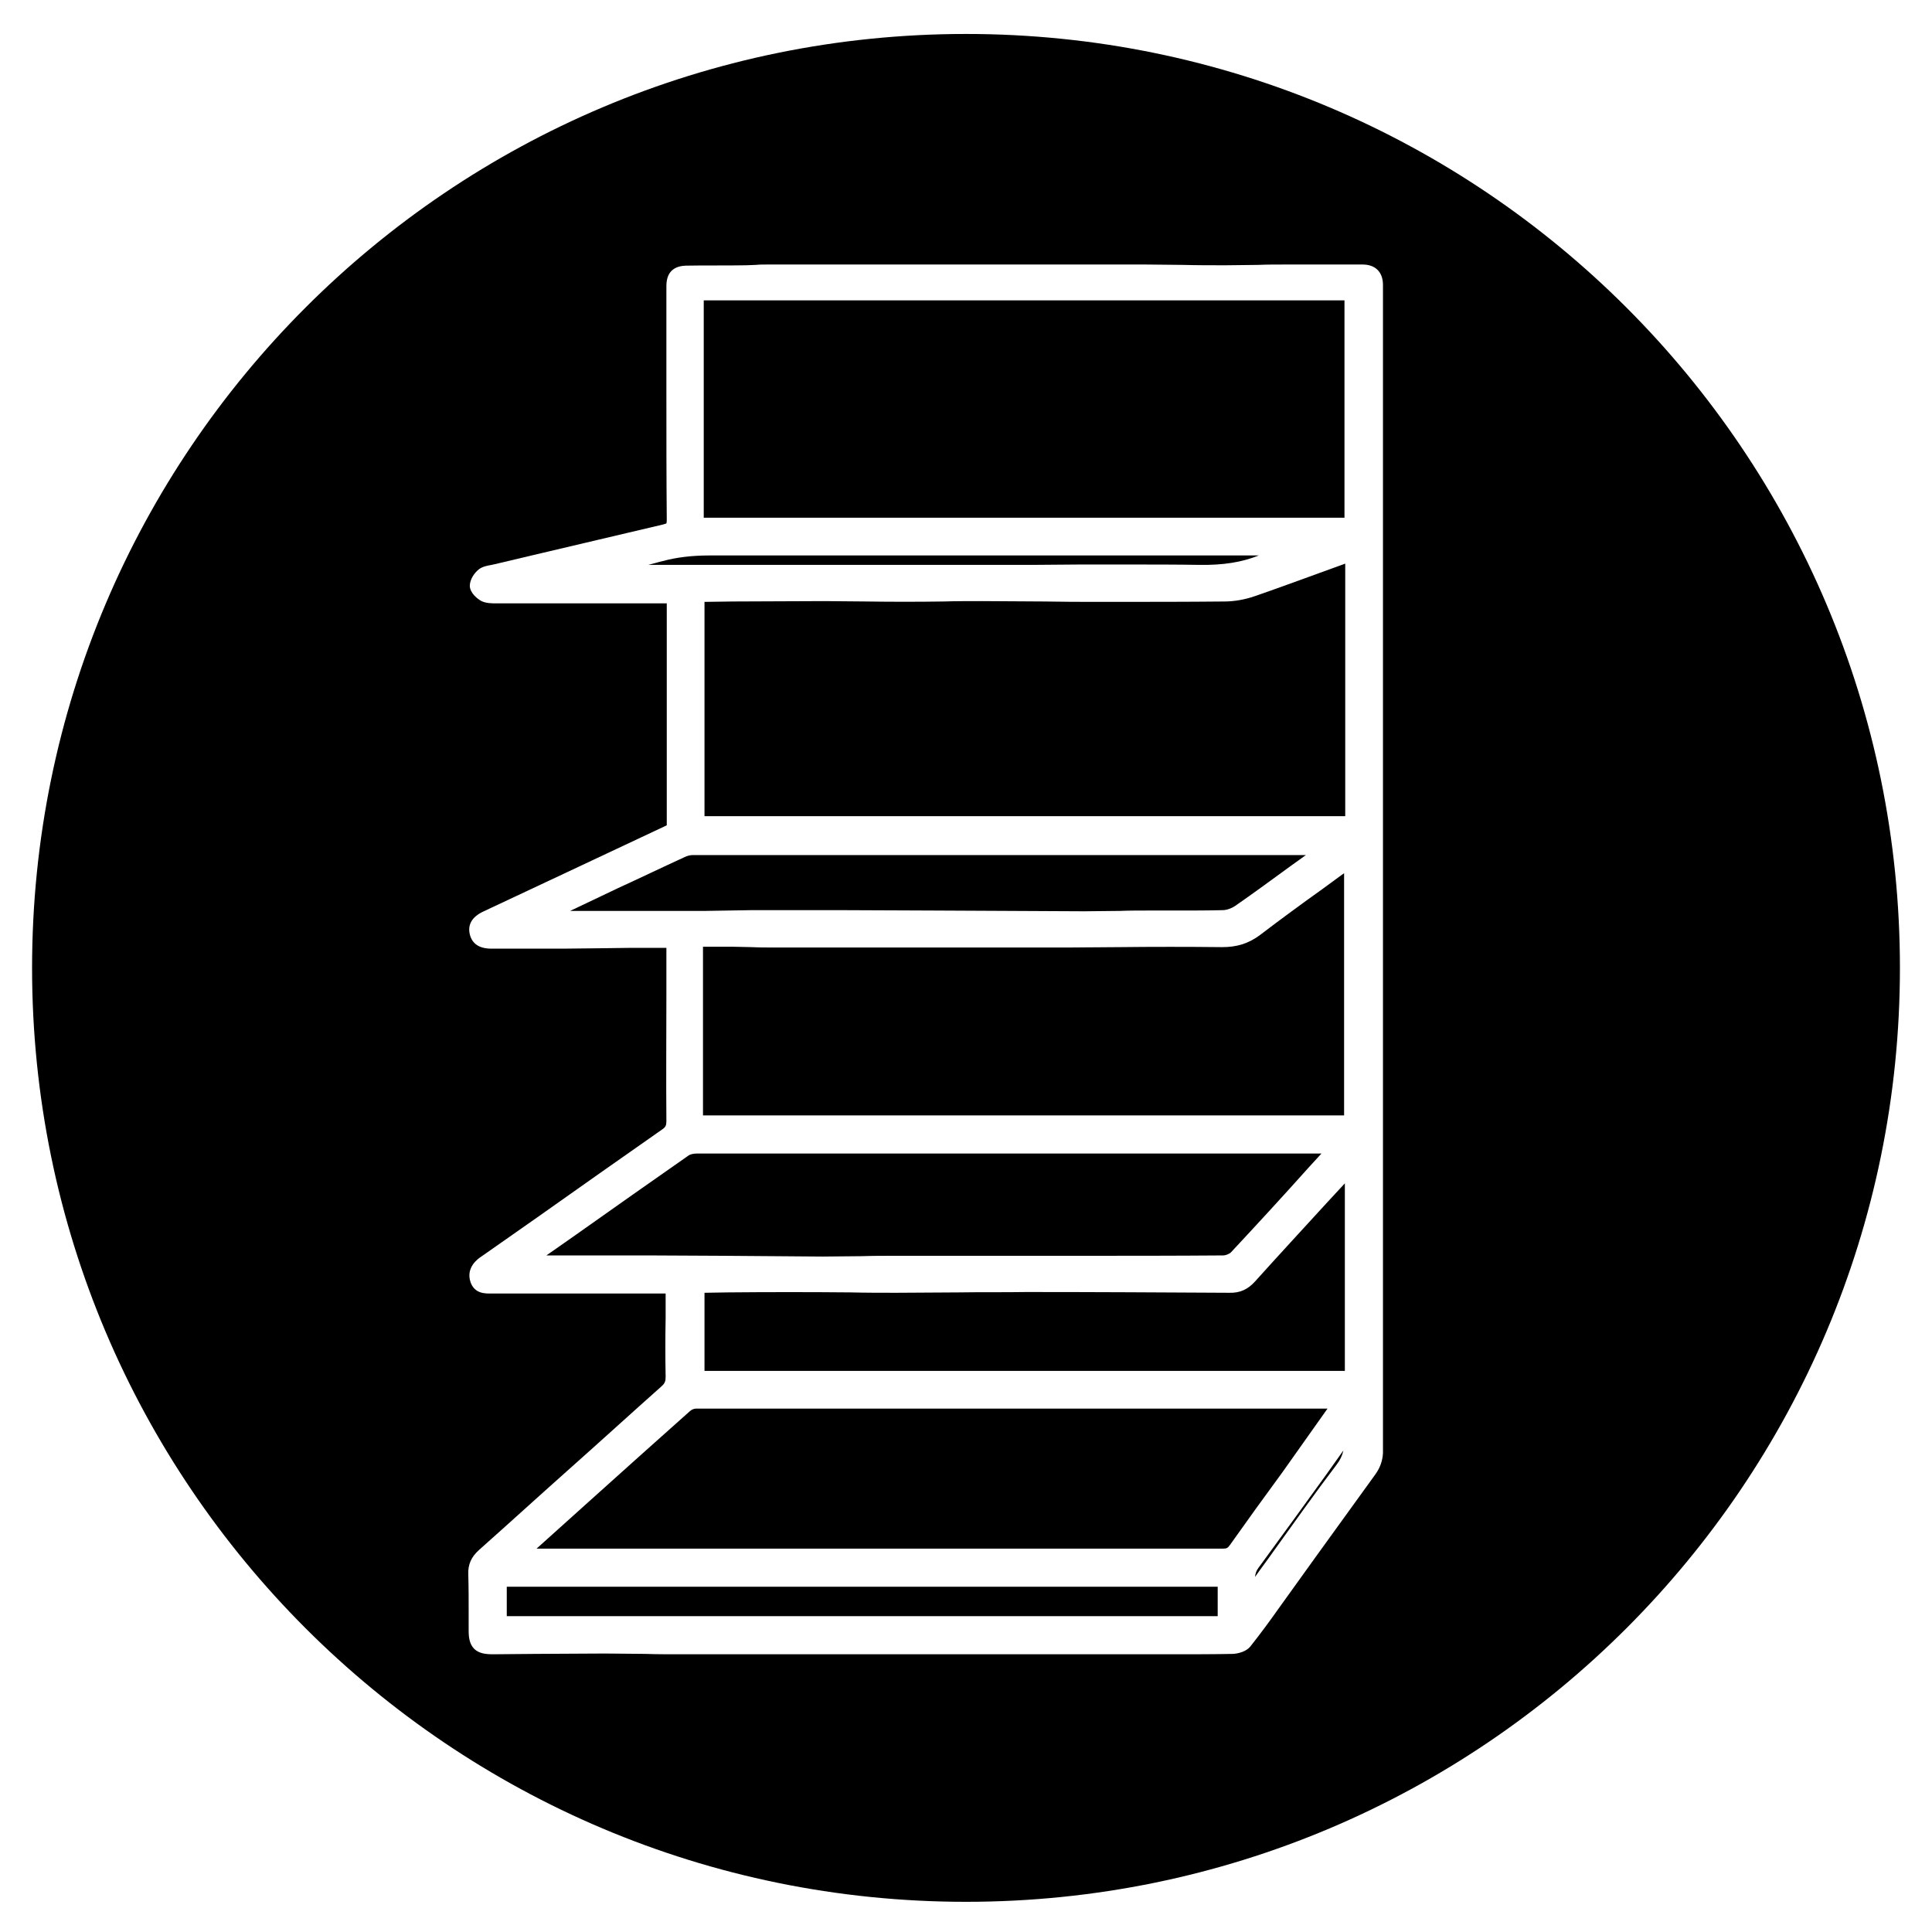
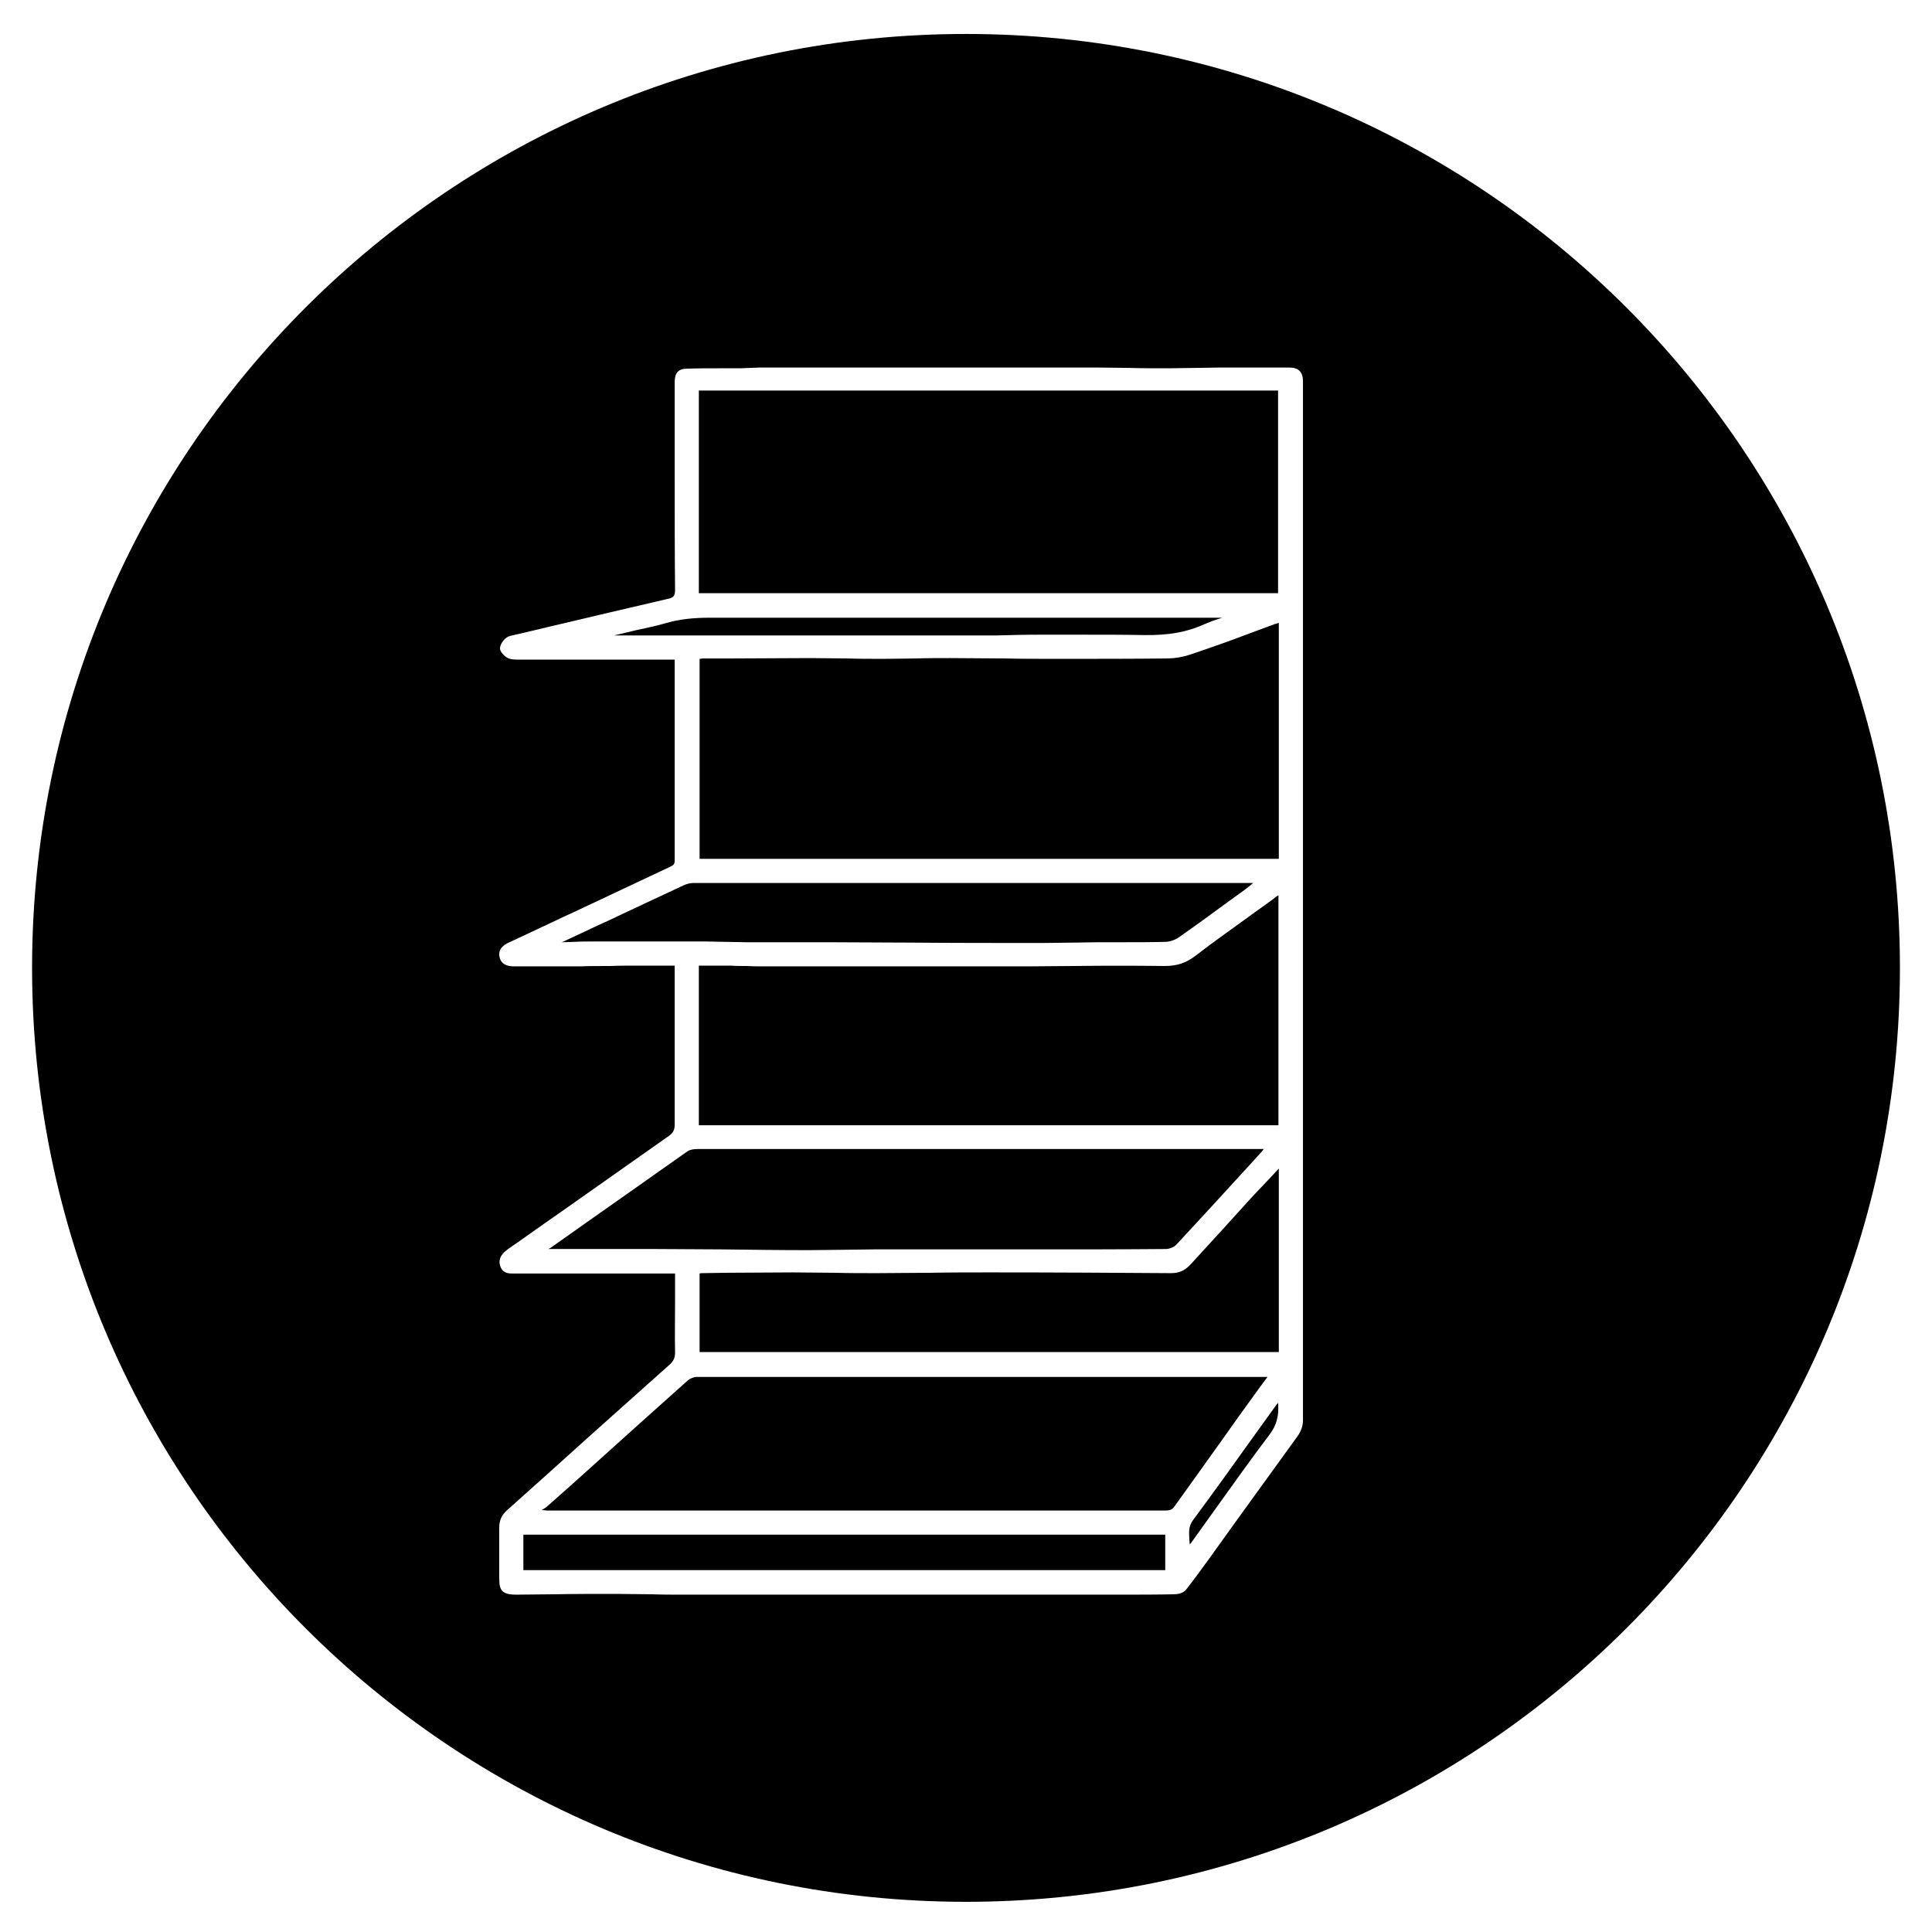
<svg xmlns="http://www.w3.org/2000/svg" version="1.1" id="Capa_1" x="0px" y="0px" viewBox="0 0 512 512" style="enable-background:new 0 0 512 512;" xml:space="preserve">
  <g>
-     <path d="M286.3,149.6c4.2,0,8.4,0,12.6,0c6.3,0,12.7,0,18.9,0.1c6.4,0.1,11.3-0.7,15.8-2.5l-27.3,0c-39.3,0-78.6,0-118,0   c0,0-0.1,0-0.1,0c-4.9,0-8.9,0.5-12.6,1.5c-1.3,0.3-2.5,0.7-3.8,1l101.7,0C277.9,149.7,282.1,149.6,286.3,149.6z" />
-     <path d="M199.1,241.2l7.6,0c2.5,0,5.1,0,7.6,0c2.9,0,5.8,0,8.7,0l24.1,0.1c13.4,0.1,26.8,0.1,40.2,0.2c3.2,0,6.4-0.1,9.5-0.1   c2.5-0.1,5-0.1,7.5-0.1c2.5,0,5.1,0,7.6,0c4.1,0,8.1,0,12.1-0.1c1.1,0,2.4-0.5,3.3-1.1c4.9-3.4,9.8-7,14.6-10.5l3.9-2.8   c0.1-0.1,0.2-0.1,0.3-0.2c-54.2,0-108.4,0-162.5,0c-0.7,0-1.5,0.2-2.3,0.6c-5.9,2.7-11.7,5.5-17.6,8.2l-8.4,4   c-1.4,0.7-2.8,1.3-4.2,2c1,0,2.1,0,3.1,0c10.9,0,21.9,0,32.8,0L199.1,241.2z" />
-     <path d="M323.9,251c-9.1-0.1-18.4-0.1-27.3,0c-4.5,0-9,0.1-13.5,0.1c-25.9,0-51.9,0-77.8,0c-2,0-4.1,0-6.1-0.1   c-1.6,0-3.1-0.1-4.7-0.1c-2.3,0-4.7,0-7.1,0h-1.1v44.7h169.9v-64.2l-5.6,4.1c-5.6,4-11.2,8.1-16.7,12.3   C330.8,250.1,327.7,251,323.9,251z" />
-     <polygon points="143.6,242.9 143.6,242.9 143.6,242.9  " />
-     <path d="M356.4,149.4l-6.6,2.4c-5.8,2.1-11.5,4.2-17.3,6.2c-2.6,0.9-5.4,1.4-8,1.4c-9.9,0.1-19.8,0.1-29.7,0.1l-3.9,0   c-4.7,0-9.3,0-14-0.1c-5.6,0-11.1-0.1-16.7-0.1c-3.4,0-6.8,0-10.2,0.1c-6.8,0.1-13.6,0.1-20.4,0c-3.7,0-7.5-0.1-11.1-0.1   c-8.1,0-16.2,0.1-24.2,0.1l-7.4,0.1c0,0-0.1,0-0.2,0v56.8h169.8V149.4z" />
-     <path d="M218,333c3.4,0,6.8-0.1,10.3-0.1c3-0.1,6-0.1,9-0.1c9.2,0,18.3,0,27.5,0l20.9,0c12.8,0,25.7,0,38.5-0.1   c0.6,0,1.6-0.4,2-0.8c7-7.5,13.9-15,20.7-22.6l3.3-3.6h-1.8c-54.6,0-109.1,0-163.7,0c-0.9,0-1.8,0.2-2.2,0.5   c-9.9,6.9-19.8,13.9-29.7,20.9l-8,5.6l7.1,0c2.8,0,5.5,0,8.3,0c3.9,0,7.7,0,11.6,0c6.6,0,13.3,0.1,19.9,0.1   C200.5,332.9,209.2,332.9,218,333z" />
-     <rect x="186.5" y="79.6" width="169.8" height="57.6" />
-     <rect x="134.3" y="420.5" width="188.4" height="7.8" />
-     <path d="M332.6,339.6c-1.9,2.1-4,3.1-6.9,3c-17.9-0.1-35.9-0.2-53.8-0.2c-5.9,0.1-11.8,0-17.7,0.1c-5.5,0-11.1,0.1-16.6,0.1   c-4.1,0-8.2,0-12.2-0.1c-10.8-0.1-21.6-0.1-32.5,0l-6.2,0.1v20.7h169.7v-49.7l-5,5.4C345.1,325.9,338.8,332.7,332.6,339.6z" />
-     <path d="M256,9C119.3,9,8.5,119.8,8.5,256.5S119.3,504,256,504s247.5-110.8,247.5-247.5S392.7,9,256,9z M364.5,390.7   c-5.3,7.3-10.6,14.7-15.9,22l-9.7,13.5c-2.4,3.4-4.9,6.8-7.6,10.2c-1.1,1.3-3.1,1.8-4.5,1.9c-5.3,0.1-10.6,0.1-15.9,0.1l-5.2,0   l-107.1,0c-2.2,0-4.5,0-6.8,0c-4.1,0-8.1,0-12.2,0c-2.8,0-5.7,0-8.5-0.1c-3.6,0-7.1-0.1-10.8-0.1c-6.1,0-12.3,0.1-18.4,0.1   l-11.2,0.1c-2,0-3.7-0.2-5-1.4c-1.3-1.3-1.5-3.1-1.5-4.9l0-4.5c0-3.5,0-7-0.1-10.4c-0.1-2.6,0.8-4.6,2.8-6.4   c8.1-7.2,16.1-14.5,24.2-21.7c8.1-7.2,16.1-14.5,24.2-21.7c0.9-0.8,1.1-1.4,1.1-2.5c-0.1-5.2-0.1-10.4,0-15.6l0-6.5H168   c-12.4,0-24.8,0-37.2,0l-0.6,0c-1.6,0-4.4,0.1-5.5-3c-1.3-3.9,1.9-6.2,3-6.9l14.7-10.3c11-7.8,22.1-15.6,33.1-23.3   c0.9-0.6,1.1-1.1,1.1-2.2c-0.1-11.3,0-22.6,0-34v-11.9l-1.9,0c-2.8,0-5.5,0-8.2,0l-7.6,0.1c-3.1,0-6.2,0.1-9.3,0.1l-8,0   c-3.8,0-7.5,0-11.3,0c0,0,0,0-0.1,0c-3.2,0-5.1-1.3-5.7-3.8c-0.6-2.6,0.6-4.6,3.5-6l21.3-10c8.9-4.2,17.9-8.4,26.8-12.6   c0.5-0.2,0.6-0.3,0.6-0.3c0-15.7,0-31.1,0-46.5v-12.3h-8.8c-12.1,0-24.1,0-36.2,0c-1.4,0-2.8,0-4.1-0.6c-1.1-0.6-3-2.1-3.1-4   c0-1.8,1.3-3.6,2.5-4.5c1-0.7,2.2-0.9,3.3-1.1c0.3-0.1,0.6-0.1,0.9-0.2l9.7-2.3c11.6-2.7,23.2-5.5,34.8-8.2   c0.8-0.2,0.9-0.3,0.9-0.3c0,0,0.1-0.2,0.1-1c-0.1-11.3-0.1-22.6-0.1-33.9l0-10.7l0-4.7c0-4.2,0-8.4,0-12.6c0-4.4,2.8-5.3,5.1-5.4   c5.3-0.1,10.6,0,16-0.1c0.9,0,1.8-0.1,2.6-0.1c1-0.1,2-0.1,3.1-0.1l85.1,0c5,0,10.1,0,15.1,0c3.3,0,6.6,0.1,9.8,0.1   c3.8,0.1,7.6,0.1,11.4,0.1c2.9,0,5.8-0.1,8.6-0.1c2.4-0.1,4.7-0.1,7.1-0.1c6.9,0,13.7,0,20.6,0c3.4,0,5.4,2,5.4,5.4   c0,19.6,0,39.2,0,58.8l0,205c0,15.3,0,30.5,0,45.8C366.4,387,365.8,388.9,364.5,390.7z" />
-     <path d="M351.8,373.3c-55.8,0-111.6,0-167.4,0c-0.5,0-1.2,0.3-1.6,0.7c-9.3,8.3-18.5,16.5-27.7,24.8l-12.9,11.6l40.3,0   c47.2,0,94.5,0,141.7,0c0.9,0,1.2-0.2,1.7-0.9c4.6-6.5,9.3-13,14-19.4L351.8,373.3z" />
-     <path d="M333.5,415.5c-0.6,0.8-0.8,1.5-0.9,2.4c1.6-2.3,3.3-4.5,4.9-6.8c5.4-7.5,10.9-15.3,16.6-22.8c1-1.3,1.6-2.5,1.9-3.9   l-4.4,6.2C345.6,398.9,339.6,407.2,333.5,415.5z" />
+     <path d="M275.3,168.2c3.7,0,7.5,0,11.3,0c5.6,0,11.2,0,16.7,0.1c6.3,0.1,11.3-0.8,15.7-2.8c1.4-0.6,2.9-1.2,4.3-1.6   c0.2-0.1,0.5-0.2,0.7-0.2l-30.3,0c-34.6,0-70.3,0-105.5,0c-4.5,0-8.2,0.4-11.6,1.4c-1.7,0.5-3.5,0.9-5.2,1.3   c-0.9,0.2-1.8,0.4-2.8,0.6c-1.8,0.4-3.6,0.9-5.5,1.3l-0.3,0.1l101.1,0C267.8,168.3,271.5,168.2,275.3,168.2z" />
+     <rect x="185.2" y="103.5" width="153.5" height="53.7" />
+     <path d="M197.6,249.7l6.6,0c2.2,0,4.4,0,6.6,0c2.7,0,5.3,0,8,0c7.5,0,14.9,0.1,22.4,0.1c11.6,0.1,23.3,0.1,34.9,0.1   c2.9,0,5.7-0.1,8.5-0.1c2.2,0,4.4-0.1,6.6-0.1c2.3,0,4.5,0,6.8,0c3.5,0,7.2,0,10.8-0.1c1.2,0,2.6-0.5,3.6-1.2   c4.3-3,8.7-6.2,12.9-9.3l3.6-2.6c0.8-0.6,1.7-1.2,2.6-2l0.6-0.5c-0.1,0-0.2,0-0.3,0h-1.8c-48.7,0-97.5,0-146.2,0   c-0.8,0-1.7,0.2-2.6,0.6c-5.2,2.4-10.4,4.9-15.6,7.3c-2.5,1.2-5,2.4-7.5,3.5c-2.3,1.1-4.5,2.1-6.8,3.2l-2.4,1.1c0.1,0,0.1,0,0.2,0   c1.1,0,2.1-0.1,3.1-0.1c1.8-0.1,3.6-0.1,5.4-0.1c9.8,0,19.5,0,29.3,0L197.6,249.7z" />
+     <path d="M338.7,237.3L338.7,237.3c-0.5,0.3-0.9,0.6-1.2,0.9c-1.9,1.4-3.8,2.7-5.7,4.1c-4.9,3.6-10.1,7.2-15,11   c-2.5,1.9-4.9,2.7-8.1,2.7c-8.1-0.1-16.3-0.1-24.2,0c-4,0-8.1,0.1-12.1,0.1c-23.1,0-46.1,0-69.2,0c-1.8,0-3.6,0-5.4-0.1   c-1.4,0-2.8,0-4.1-0.1c-2.1,0-4.1,0-6.2,0l-2.3,0v42.3h153.6V237.3z" />
+     <path d="M331.3,167.8c-5,1.9-10.3,3.8-15.4,5.5c-2.2,0.8-4.6,1.2-6.8,1.2c-8.9,0.1-17.9,0.1-26.6,0.1l-3.4,0c-4.2,0-8.4,0-12.5-0.1   c-4.9,0-9.8-0.1-14.8-0.1c-3,0-6.1,0-9,0.1c-2.9,0-5.8,0.1-8.6,0.1c0,0-0.1,0-0.1,0c-3.1,0-6.3,0-9.4-0.1c-3.3,0-6.6-0.1-9.9-0.1   c-7,0-14.1,0.1-20.9,0.1l-7.2,0c-0.4,0-0.7,0-1.1,0.1l-0.2,0v53h153.5v-62.5c0,0,0,0-0.1,0c-0.4,0.1-0.7,0.2-1,0.3   C335.6,166.2,333.5,167,331.3,167.8z" />
+     <path d="M338.4,372.1c-2.1,2.9-4.1,5.7-6.2,8.6c-5.2,7.3-10.6,14.8-16,22.1c-1.3,1.7-1.1,3.4-1,5.3c0,0.4,0.1,0.8,0.1,1.2   c0.3-0.3,0.5-0.6,0.7-0.9c1.9-2.7,3.9-5.4,5.8-8.1c4.8-6.7,9.7-13.6,14.7-20.2c1.8-2.4,2.5-4.9,2.2-8.4   C338.7,371.8,338.6,371.9,338.4,372.1z" />
+     <path d="M214.5,331.3c3.1,0,6.2-0.1,9.2-0.1c2.6,0,5.3-0.1,7.9-0.1c8.3,0,16.5,0,24.8,0l18.2,0c11.3,0,22.9,0,34.4-0.1   c0.9,0,2.1-0.5,2.7-1.1c6.1-6.6,12.3-13.3,18.3-19.9l4.2-4.6c0.2-0.2,0.4-0.5,0.7-0.9c0,0,0,0,0,0h-18.9c-43.7,0-87.4,0-131.1,0   c-1.1,0-2.1,0.2-2.7,0.6c-8.8,6.2-17.7,12.5-26.4,18.6l-9.9,7c-0.2,0.1-0.4,0.2-0.6,0.3l9.7,0c2.7,0,5.4,0,8.1,0   c3.5,0,6.9,0,10.4,0c5.9,0,11.9,0.1,17.8,0.1C199,331.2,206.7,331.3,214.5,331.3z" />
+     <path d="M256,9C119.3,9,8.5,119.8,8.5,256.5S119.3,504,256,504s247.5-110.8,247.5-247.5S392.7,9,256,9z M343.8,380.7   c-4.8,6.6-9.7,13.4-14.4,19.9c-2.6,3.6-5.1,7.1-7.7,10.7l-0.7,1c-2.2,3-4.4,6.1-6.7,9c-0.6,0.8-2,1.2-3.1,1.2   c-4.7,0.1-9.5,0.1-14.1,0.1l-4.6,0l-95.5,0c-2.1,0-4.1,0-6.2,0c-3.5,0-6.9,0-10.4,0c-2.5,0-5.1,0-7.6-0.1c-3.1,0-6.4-0.1-9.6-0.1   c-5.5,0-10.9,0-16.4,0.1c-3.3,0-6.6,0.1-10,0.1c-1.9,0-2.9-0.3-3.6-0.9c-0.7-0.7-0.9-1.7-0.9-3.5c0-1.3,0-2.7,0-4c0-3,0-6.2,0-9.3   c0-1.9,0.6-3.4,2.1-4.7c7.2-6.4,14.4-12.9,21.6-19.4c7.2-6.4,14.3-12.8,21.5-19.2c1-0.9,1.4-1.8,1.4-3.2c-0.1-4.6,0-9.3,0-13.9   c0-1.7,0-3.4,0-5.1v-1.9H168c-10.4,0-20.7,0-31.1,0c-0.2,0-0.4,0-0.6,0c-1.3,0-3,0.1-3.7-1.9c-0.8-2.3,0.8-3.7,2.2-4.7   c4.5-3.1,8.9-6.3,13.4-9.4c9.7-6.8,19.4-13.7,29.1-20.5c1.1-0.8,1.5-1.6,1.5-3c0-10.3,0-20.8,0-30.9l0-11.2l-2.9,0   c-2.5,0-4.9,0-7.4,0c-2.3,0-4.5,0-6.8,0.1c-2.7,0-5.5,0-8.2,0.1c-2.4,0-4.8,0-7.2,0c-3.3,0-6.6,0-10,0c-1.5,0-3.4-0.3-3.9-2.4   c-0.5-2.2,1.1-3.3,2.4-3.9c6.3-2.9,12.5-5.9,18.8-8.8c8-3.8,16-7.5,24-11.3c0.9-0.4,1.2-0.7,1.2-1.7c0-13.3,0-26.7,0-40l0-12.4   c0-0.2,0-0.4,0-0.6c0,0,0-0.1,0-0.2l-9.5,0c-10.6,0-21.2,0-31.7,0h-0.2c-1,0-2,0-2.8-0.4c-0.8-0.4-2-1.5-2.1-2.5   c0-1.1,0.9-2.3,1.7-2.9c0.7-0.5,1.6-0.6,2.4-0.8c0.3-0.1,0.6-0.1,0.9-0.2l8.4-2c10.2-2.4,20.7-4.9,31.1-7.3   c1.5-0.3,1.9-0.8,1.9-2.4c-0.1-9.9-0.1-20-0.1-29.8l0-9.9l0-5.5c0-3.3,0-6.6,0-9.9c0-2.4,1-3.5,3.3-3.5c2.9-0.1,5.9-0.1,8.7-0.1   c1.8,0,3.6,0,5.5,0c0.8,0,1.6-0.1,2.4-0.1c0.9,0,1.8-0.1,2.7-0.1c16.8,0,33.7,0,50.5,0h18.7c2.3,0,4.5,0,6.8,0c4.4,0,8.7,0,13.1,0   c2.9,0,5.8,0.1,8.7,0.1c3.3,0.1,6.8,0.1,10.2,0.1c2.6,0,5.2-0.1,7.7-0.1c2.1,0,4.2-0.1,6.3-0.1c6,0,12.2,0,18.3,0   c2.4,0,3.6,1.2,3.6,3.6c0,17.8,0,35.6,0,53.4l0,27.6l0,142.8l0,10.5c0,13.7,0,27.4,0,41.1C345.3,377.9,344.8,379.3,343.8,380.7z" />
+     <path d="M315.5,335.1c-1.5,1.6-3,2.3-5.2,2.3c-14.5-0.1-30.1-0.2-47.9-0.2c-5.3,0-10.6,0-15.8,0.1c-4.7,0-9.5,0.1-14.2,0.1   c-3.7,0-7.5,0-11.2-0.1c-3.7,0-7.4-0.1-11-0.1c-6,0-12,0.1-17.9,0.1l-6.2,0.1c-0.2,0-0.5,0-0.7,0.1c0,0,0,0,0,0v20.8h153.5v-48.6   l-0.1,0.1c-0.5,0.5-0.9,0.9-1.3,1.4L332,317C326.6,323,321,329.1,315.5,335.1z" />
+     <rect x="138.7" y="406.7" width="170.1" height="9.4" />
+     <path d="M328.4,375.2c1.8-2.5,3.6-5,5.5-7.6l2-2.7c0,0,0,0-0.1,0c-0.4,0-0.7,0-0.9,0l-4.7,0c-47.7,0-97.1,0-145.6,0   c-0.7,0-1.7,0.4-2.3,0.9c-8.5,7.6-17,15.2-25.4,22.8c-4,3.6-8,7.2-12,10.7c-0.4,0.3-0.8,0.6-1.2,0.8c0,0-0.1,0.1-0.1,0.1l0,0   c0.1,0,0.2,0,0.3,0c0.4,0,0.7,0.1,1.1,0.1l32.8,0c43.7,0,87.4,0,131.1,0c0,0,0,0,0,0c1.2,0,1.9-0.3,2.5-1.3   c4.2-5.9,8.5-11.8,12.6-17.6L328.4,375.2z" />
  </g>
</svg>
